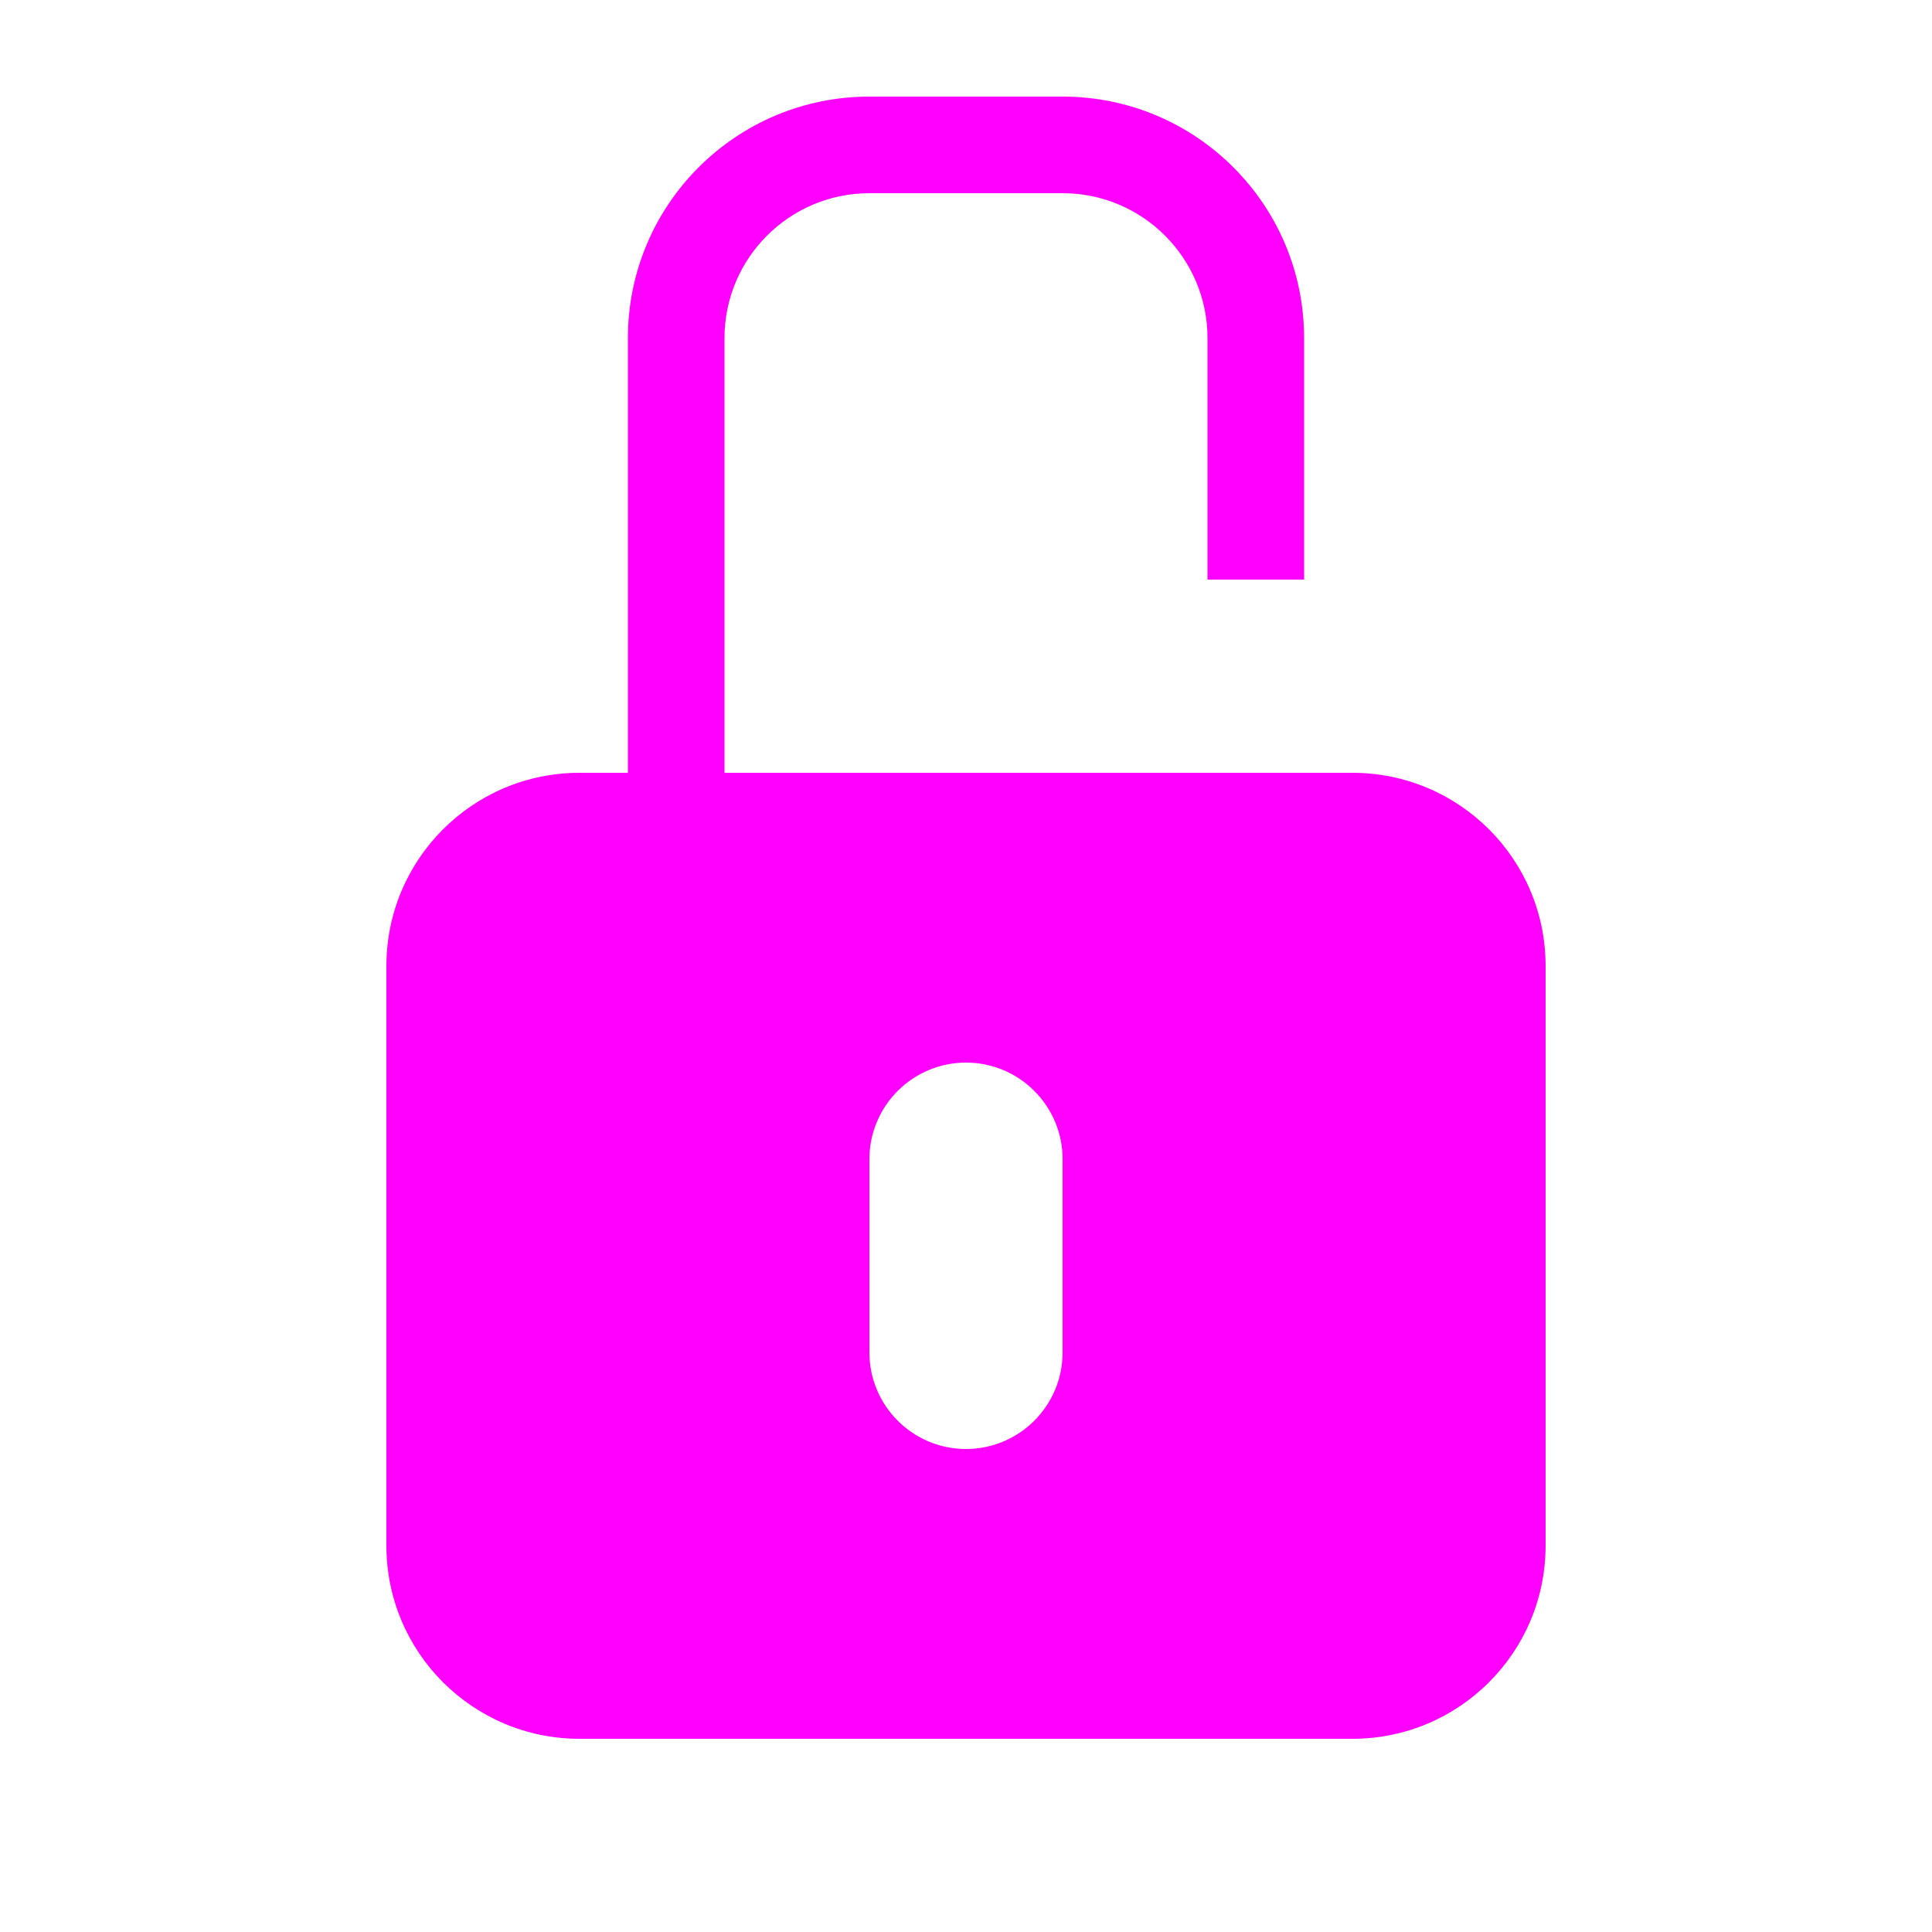
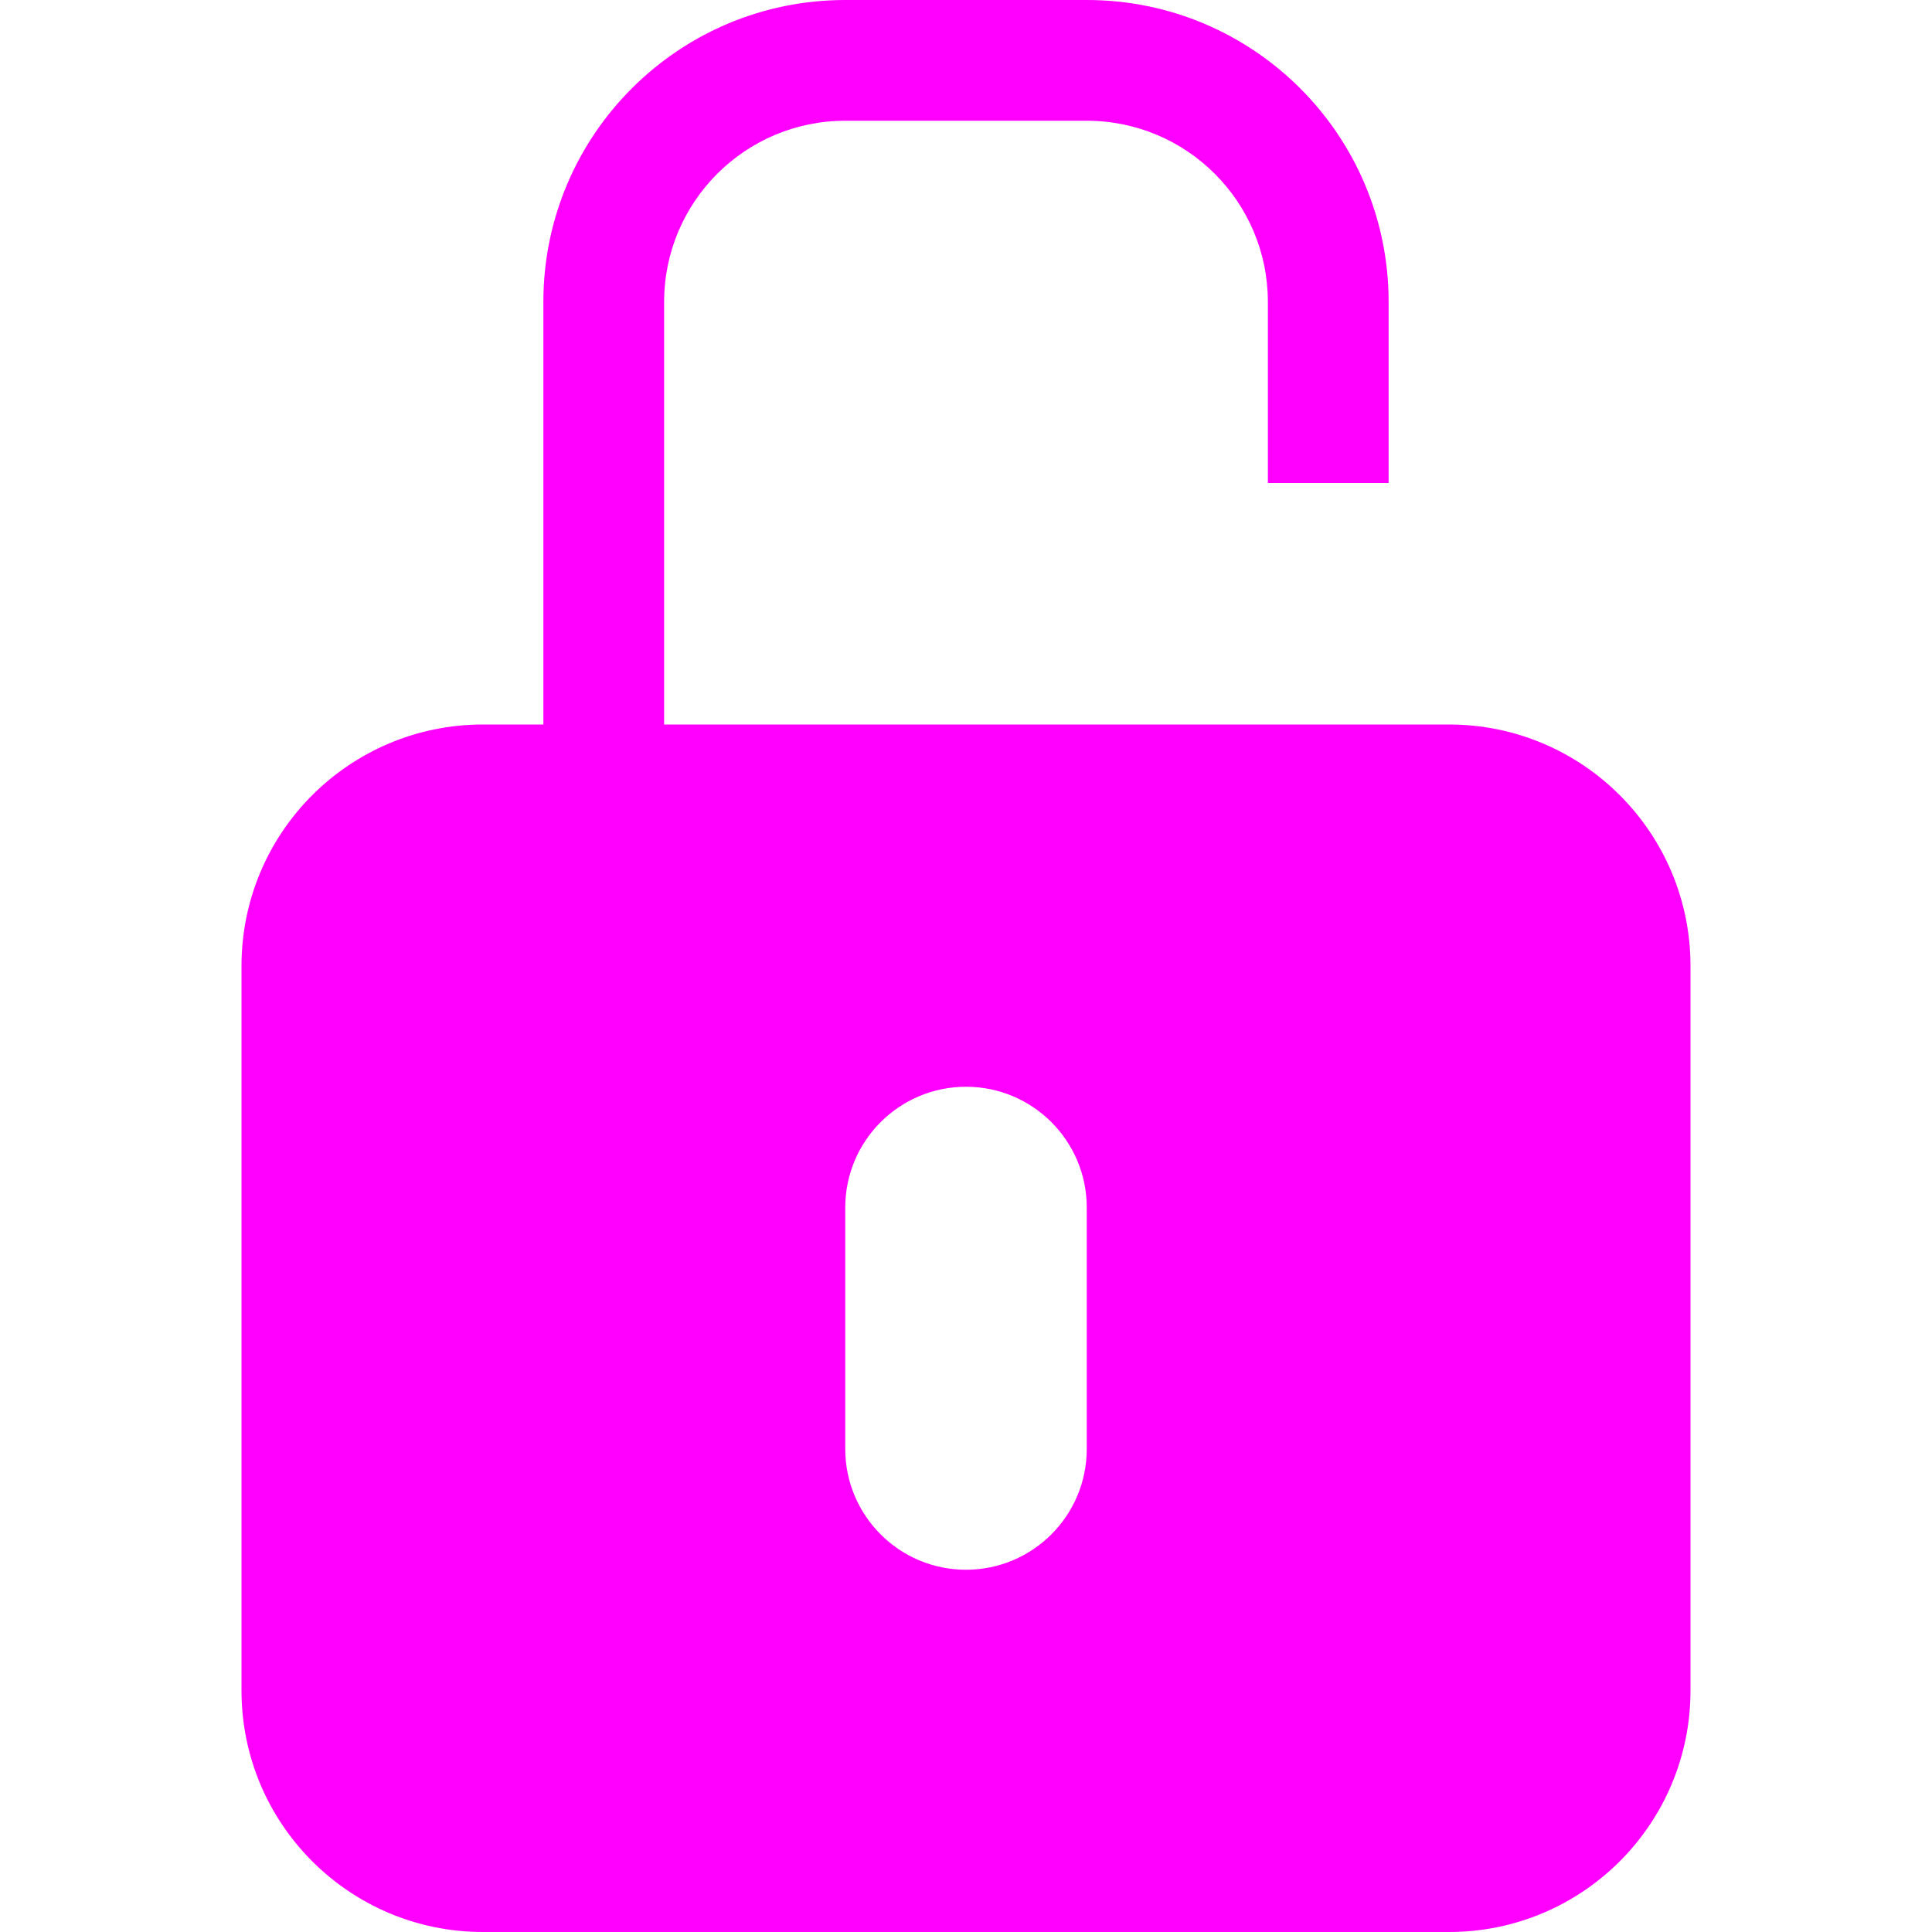
- <svg xmlns="http://www.w3.org/2000/svg" width="20" height="20" viewBox="0 0 20 20" fill="none">
-   <path fill-rule="evenodd" clip-rule="evenodd" d="M6.5 8V3.5C6.5 2.119 7.619 1 9 1H11C12.381 1 13.5 2.119 13.5 3.5V6H12.5V3.5C12.5 2.672 11.828 2 11 2H9C8.172 2 7.5 2.672 7.5 3.5V8H14C15.105 8 16 8.895 16 10V16C16 17.105 15.105 18 14 18H6C4.895 18 4 17.105 4 16V10C4 8.895 4.895 8 6 8H6.5ZM9 12C9 11.448 9.448 11 10 11C10.552 11 11 11.448 11 12V14C11 14.552 10.552 15 10 15C9.448 15 9 14.552 9 14V12Z" fill="#FF00FF" />
+ <svg xmlns="http://www.w3.org/2000/svg" width="16" height="16" viewBox="0 0 16 16" fill="none">
+   <path fill-rule="evenodd" clip-rule="evenodd" d="M4.5 6V2.5C4.5 1.119 5.619 0 7 0H9C10.381 0 11.5 1.119 11.5 2.5V4H10.5V2.5C10.5 1.672 9.828 1 9 1H7C6.172 1 5.5 1.672 5.5 2.5V6H12C13.105 6 14 6.895 14 8V14C14 15.105 13.105 16 12 16H4C2.895 16 2 15.105 2 14V8C2 6.895 2.895 6 4 6H4.5ZM7 10C7 9.448 7.448 9 8 9C8.552 9 9 9.448 9 10V12C9 12.552 8.552 13 8 13C7.448 13 7 12.552 7 12V10Z" fill="#FF00FF" />
</svg>
